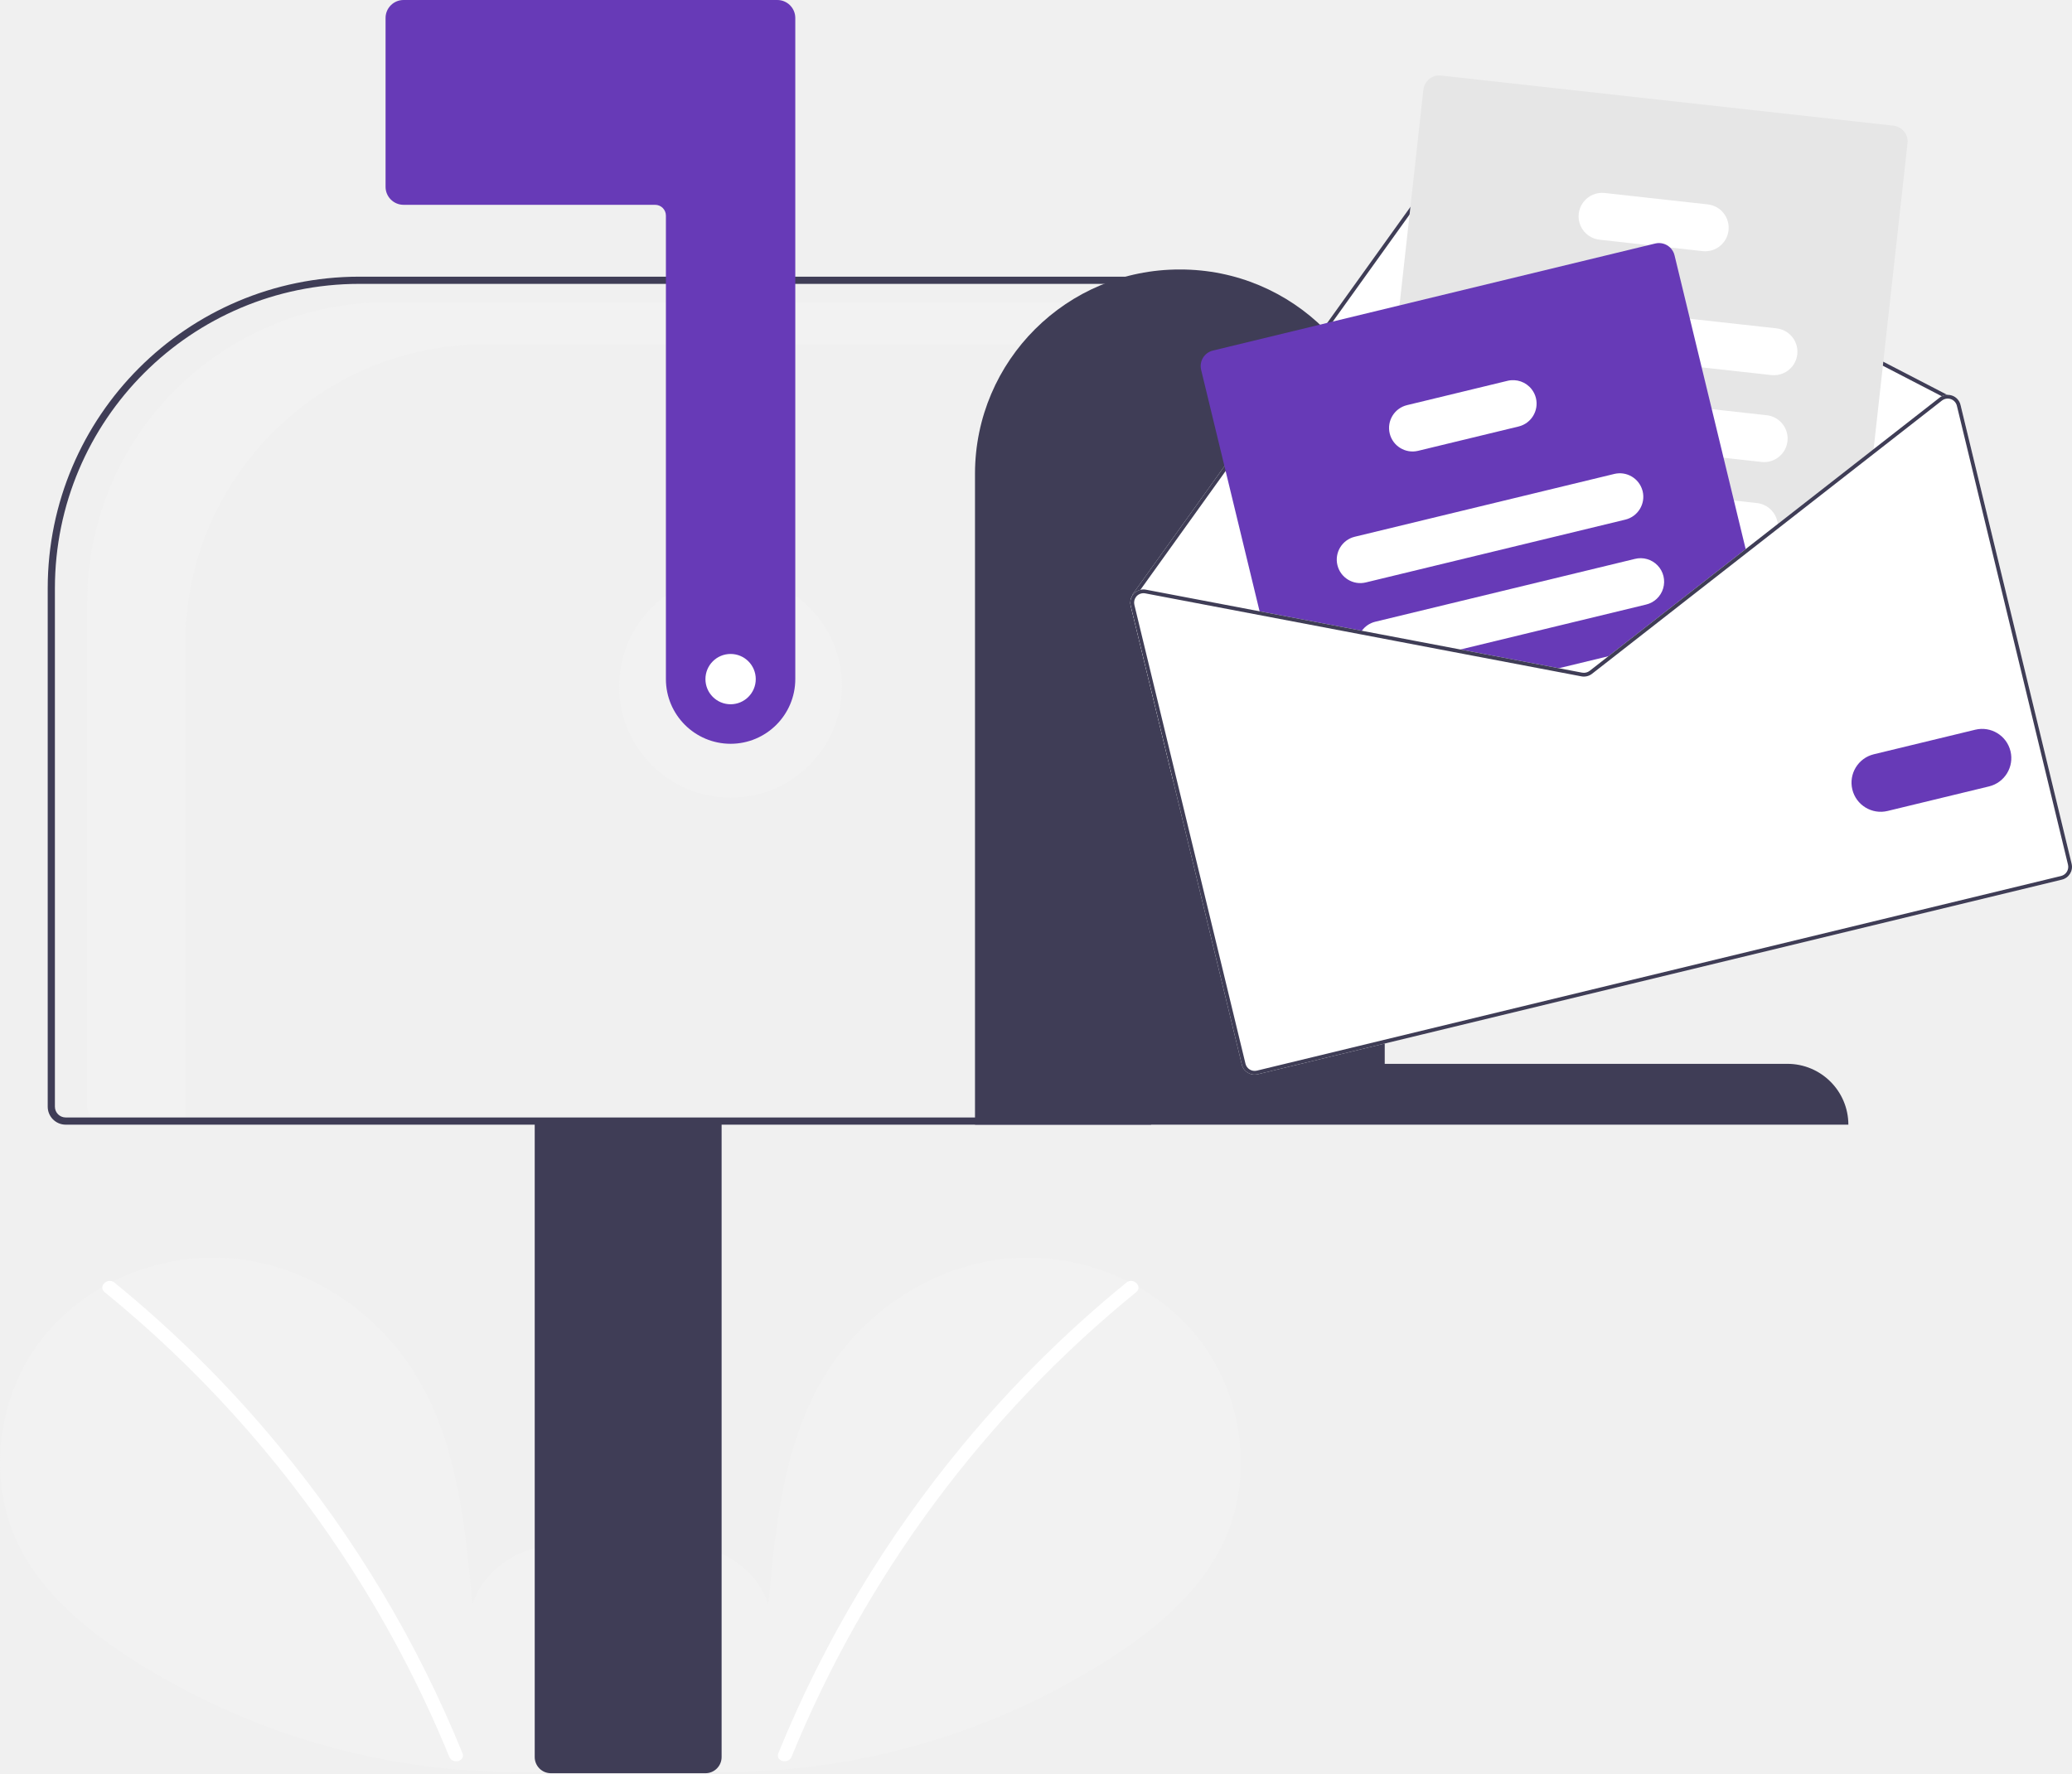
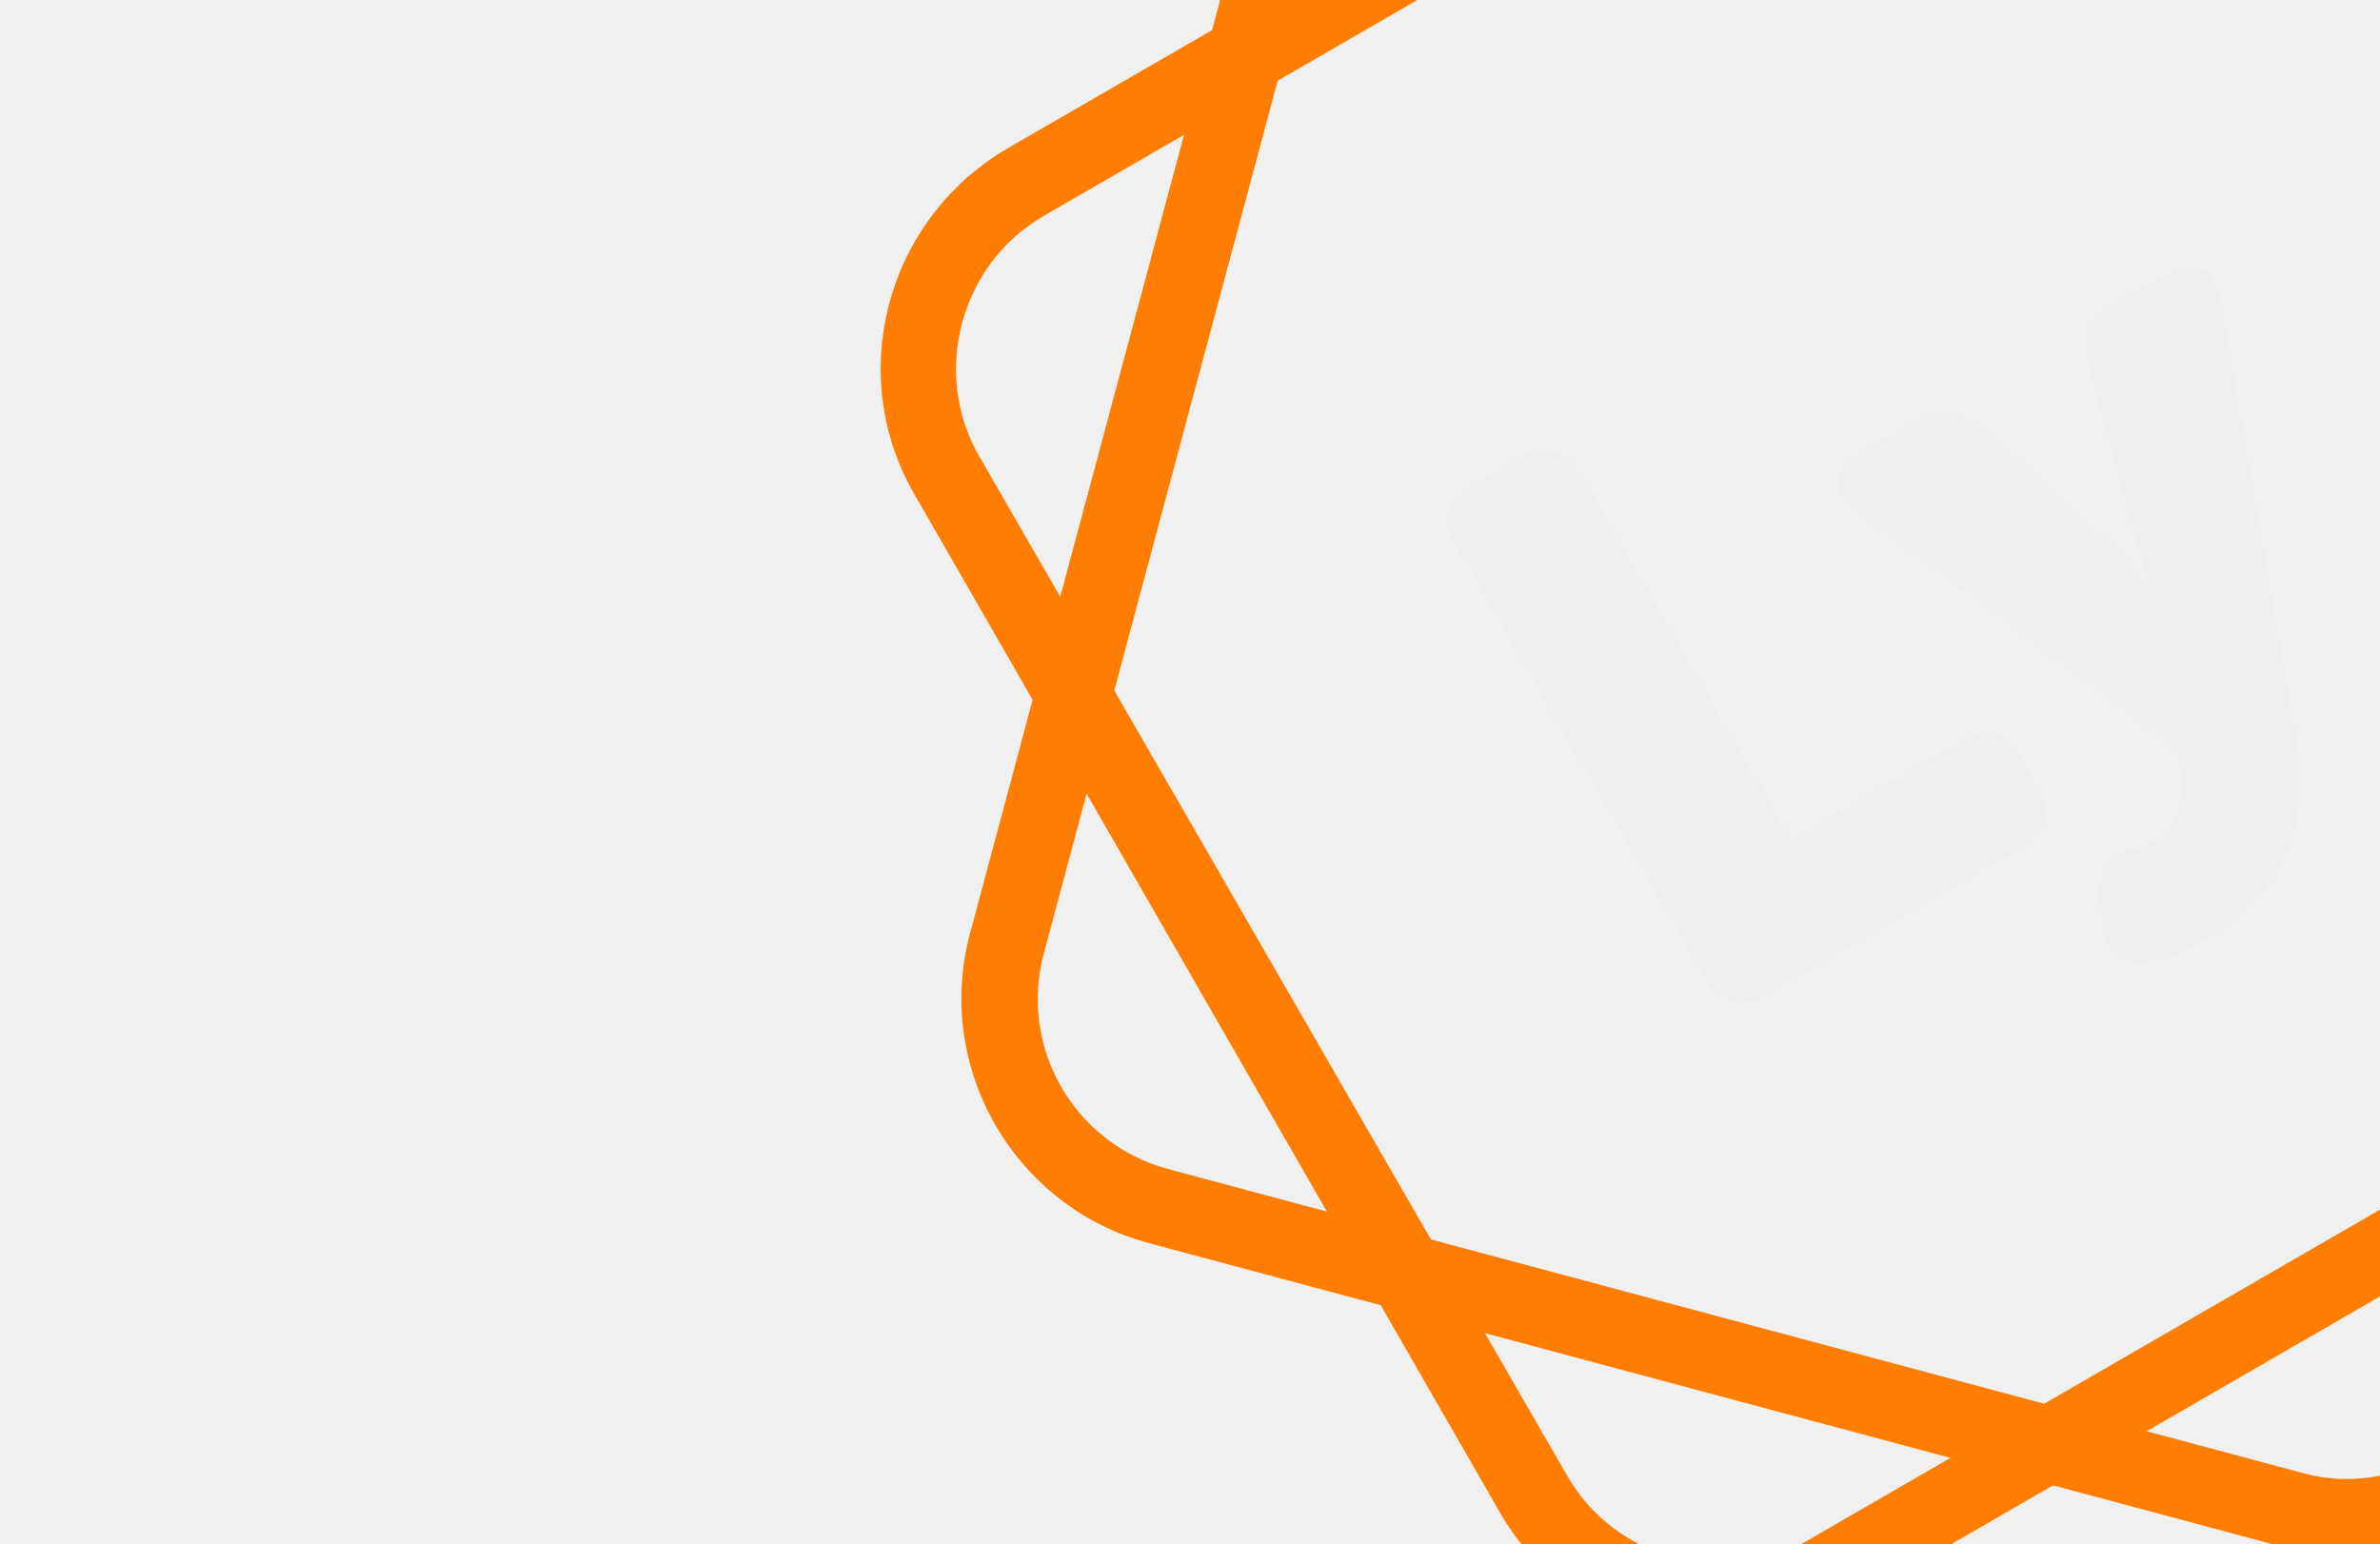
- <svg xmlns="http://www.w3.org/2000/svg" data-name="Layer 1" width="576.499" height="493.5" viewBox="0 0 576.499 493.5">
-   <path d="M481.172,691.6c9.255-7.82,14.876-20.173,13.402-32.2s-10.605-23.082-22.449-25.636-25.345,4.516-28.943,16.085c-1.98-22.306-4.261-45.547-16.12-64.542-10.738-17.2-29.337-29.507-49.494-31.709s-41.38,6.114-53.951,22.024-15.649,39.039-6.845,57.305c6.486,13.456,18.436,23.47,30.956,31.616a199.786,199.786,0,0,0,136.641,29.893" transform="translate(-311.7504 -203.25)" fill="#f2f2f2" />
-   <path d="M343.55,560.174A326.879,326.879,0,0,1,389.104,605.409a327.833,327.833,0,0,1,51.308,85.741c.924,2.264-2.752,3.25-3.666,1.011a324.462,324.462,0,0,0-29.647-56.094,325.7,325.7,0,0,0-66.237-73.205c-1.898-1.546.806-4.221,2.688-2.688Z" transform="translate(-311.7504 -203.25)" fill="#fff" />
-   <path d="M487.565,691.6c-9.255-7.82-14.876-20.173-13.402-32.2s10.605-23.082,22.449-25.636,25.345,4.516,28.943,16.085c1.98-22.306,4.261-45.547,16.12-64.542,10.738-17.2,29.337-29.507,49.494-31.709s41.38,6.114,53.951,22.024,15.649,39.039,6.845,57.305c-6.486,13.456-18.436,23.47-30.956,31.616a199.786,199.786,0,0,1-136.641,29.893" transform="translate(-311.7504 -203.25)" fill="#f2f2f2" />
-   <path d="M625.187,560.174A326.879,326.879,0,0,0,579.633,605.409a327.833,327.833,0,0,0-51.308,85.741c-.924,2.264,2.752,3.25,3.666,1.011a325.987,325.987,0,0,1,95.884-129.299c1.898-1.546-.806-4.221-2.688-2.688Z" transform="translate(-311.7504 -203.25)" fill="#fff" />
-   <circle cx="203.277" cy="191" r="31" fill="#f2f2f2" />
-   <path d="M419.446,287.388H633.027V299.073H446.711a83.418,83.418,0,0,0-83.419,83.418V515.25H339.922a3.895,3.895,0,0,1-3.895-3.895V370.806A83.418,83.418,0,0,1,419.446,287.388Z" transform="translate(-311.7504 -203.25)" fill="#f2f2f2" />
-   <path d="M460.527,692.25V514.75h52v177.5a4.505,4.505,0,0,1-4.5,4.5h-43A4.505,4.505,0,0,1,460.527,692.25Z" transform="translate(-311.7504 -203.25)" fill="#3f3d56" />
-   <path d="M325.027,511.25V366.916A86.764,86.764,0,0,1,411.692,280.25H632.027v236h-302A5.006,5.006,0,0,1,325.027,511.25Zm305-229H411.692a84.761,84.761,0,0,0-84.665,84.666V511.25a3.003,3.003,0,0,0,3,3h300Z" transform="translate(-311.7504 -203.25)" fill="#3f3d56" />
-   <path d="M515.027,410.25a18.02,18.02,0,0,1-18-18v-129a3.003,3.003,0,0,0-3-3h-70a5.006,5.006,0,0,1-5-5v-47a5.006,5.006,0,0,1,5-5h104a5.006,5.006,0,0,1,5,5v184A18.02,18.02,0,0,1,515.027,410.25Z" transform="translate(-311.7504 -203.25)" fill="#673ab7" />
-   <path d="M640.027,278.25h0a56.881,56.881,0,0,1,57,56.761V499.321h112a16.965,16.965,0,0,1,17,16.929h-243V335.011A56.881,56.881,0,0,1,640.027,278.25Z" transform="translate(-311.7504 -203.25)" fill="#3f3d56" />
-   <path d="M626.349,371.817l11.803,48.756L869.033,364.682l-11.803-48.756a3.638,3.638,0,0,0-2.358-2.595,3.594,3.594,0,0,0-1.334-.201L720.079,244.028a3.682,3.682,0,0,0-4.656,1.119l-64.32,89.694L626.855,368.664a.514.514,0,0,0-.089.418A3.642,3.642,0,0,0,626.349,371.817Z" transform="translate(-311.7504 -203.25)" fill="#fff" />
-   <path d="M626.766,369.082a.49.49,0,0,0,.203.316.559.559,0,0,0,.433.086.536.536,0,0,0,.299-.207l.083-.115,1.263-1.766,22.929-31.964,64.301-89.673a2.62,2.62,0,0,1,3.322-.796l132.425,68.567,1.188.617a1.292,1.292,0,0,0,.147.052,1.615,1.615,0,0,1,.271-.026.514.514,0,0,0,.29-.245.524.524,0,0,0-.219-.709l-.164-.087L720.079,244.028a3.682,3.682,0,0,0-4.656,1.119l-64.32,89.694L626.855,368.664A.514.514,0,0,0,626.766,369.082Z" transform="translate(-311.7504 -203.25)" fill="#3f3d56" />
-   <path d="M696.107,374.054l5.139.57,38.143,4.225,25.286,2.799,1.494.166,31.552-24.645,1.209-.944,7.452-5.82,26.514-20.706.159-1.454,9.43-85.114a4.454,4.454,0,0,0-3.929-4.912L712.7,224.278a4.456,4.456,0,0,0-4.912,3.929L701.138,288.244l-3.689,33.286L694.149,351.309l-1.53,13.829-.446,4.006A4.457,4.457,0,0,0,696.107,374.054Z" transform="translate(-311.7504 -203.25)" fill="#e6e6e6" />
-   <path d="M730.692,299.448l54.517,6.038,19.334,2.141a6.54,6.54,0,1,0,1.44-13l-24.047-2.663-49.799-5.522a6.543,6.543,0,0,0-1.444,13.006Z" transform="translate(-311.7504 -203.25)" fill="#fff" />
-   <path d="M727.588,323.564c.141.025.281.05.425.064l63.285,7.011,10.566,1.173a6.542,6.542,0,0,0,1.439-13.005l-15.278-1.69-50.13-5.555-8.436-.935a6.539,6.539,0,0,0-1.87,12.937Z" transform="translate(-311.7504 -203.25)" fill="#fff" />
-   <path d="M720.426,344.948a6.539,6.539,0,0,0,4.88,3.125l25.939,2.873,46.197,5.118.01-.002,1.477.165,7.452-5.82a6.471,6.471,0,0,0,.001-1.33,6.555,6.555,0,0,0-5.787-5.824l-6.417-.713-25.457-2.817-18.317-2.031-23.66-2.622a6.54,6.54,0,0,0-6.319,9.88Z" transform="translate(-311.7504 -203.25)" fill="#fff" />
-   <path d="M756.859,269.97l13.564,1.502,5.991.665,9.05,1.002a6.542,6.542,0,0,0,1.439-13.005l-28.599-3.165a6.541,6.541,0,1,0-1.445,13.001Z" transform="translate(-311.7504 -203.25)" fill="#fff" />
-   <path d="M645.944,306.182l16.537,68.314,27.601,5.248,25.532,4.861,27.394,5.212,8.753,1.666a3.673,3.673,0,0,0,2.94-.712l7.022-5.485,4.446-3.472,31.552-24.645-20.062-82.874a4.403,4.403,0,0,0-1.244-2.159,4.449,4.449,0,0,0-4.125-1.117L649.22,300.813A4.45,4.45,0,0,0,645.944,306.182Z" transform="translate(-311.7504 -203.25)" fill="#673ab7" />
-   <path d="M683.864,360.528a6.546,6.546,0,0,0,7.896,4.818l72.214-17.482a6.55,6.55,0,0,0,4.818-7.896,2.1,2.1,0,0,0-.07-.247,6.539,6.539,0,0,0-7.825-4.571l-72.214,17.482A6.546,6.546,0,0,0,683.864,360.528Z" transform="translate(-311.7504 -203.25)" fill="#fff" />
-   <path d="M690.082,379.744l25.532,4.861L769.699,371.512a6.541,6.541,0,1,0-3.078-12.714l-72.214,17.482a6.494,6.494,0,0,0-3.747,2.511A6.583,6.583,0,0,0,690.082,379.744Z" transform="translate(-311.7504 -203.25)" fill="#fff" />
-   <path d="M743.008,389.817l8.753,1.666a3.673,3.673,0,0,0,2.94-.712l7.022-5.485Z" transform="translate(-311.7504 -203.25)" fill="#fff" />
-   <path d="M698.415,323.897a6.546,6.546,0,0,0,7.896,4.818l27.97-6.771a6.55,6.55,0,0,0,4.818-7.896,6.466,6.466,0,0,0-1.205-2.486,6.545,6.545,0,0,0-6.691-2.332l-27.97,6.771a6.541,6.541,0,0,0-4.818,7.896Z" transform="translate(-311.7504 -203.25)" fill="#fff" />
-   <path d="M715.612,384.604l27.398,5.214,8.75,1.666a3.689,3.689,0,0,0,2.938-.711l7.027-5.486-2.466.597-5.206,4.061a2.636,2.636,0,0,1-2.099.508l-6.479-1.232-27.398-5.214Zm81.838-28.539.267,1.102,1.215-.945Zm-81.838,28.539,27.398,5.214,8.75,1.666a3.689,3.689,0,0,0,2.938-.711l7.027-5.486-2.466.597-5.206,4.061a2.636,2.636,0,0,1-2.099.508l-6.479-1.232-27.398-5.214Zm0,0,27.398,5.214,8.75,1.666a3.689,3.689,0,0,0,2.938-.711l7.027-5.486-2.466.597-5.206,4.061a2.636,2.636,0,0,1-2.099.508l-6.479-1.232-27.398-5.214Zm-89.263-12.787,30.916,127.71a3.667,3.667,0,0,0,4.422,2.698l223.761-54.168a3.666,3.666,0,0,0,2.698-4.422l-30.916-127.71a3.638,3.638,0,0,0-2.358-2.595,3.594,3.594,0,0,0-1.334-.201,3.458,3.458,0,0,0-1.514.398,3.179,3.179,0,0,0-.607.377l-18.364,14.34-26.67,20.833-8.935,6.979.002.008-.008.002-32.766,25.578-5.417,4.239-5.206,4.061a2.636,2.636,0,0,1-2.099.508l-6.479-1.232-27.398-5.214L690.656,378.792,630.595,367.362a3.59,3.59,0,0,0-1.547.033,3.67,3.67,0,0,0-1.788,1.036,4.111,4.111,0,0,0-.493.651A3.642,3.642,0,0,0,626.349,371.817Zm89.263,12.787,27.398,5.214,8.75,1.666a3.689,3.689,0,0,0,2.938-.711l7.027-5.486-2.466.597-5.206,4.061a2.636,2.636,0,0,1-2.099.508l-6.479-1.232-27.398-5.214Zm0,0,27.398,5.214,8.75,1.666a3.689,3.689,0,0,0,2.938-.711l7.027-5.486-2.466.597-5.206,4.061a2.636,2.636,0,0,1-2.099.508l-6.479-1.232-27.398-5.214Zm0,0,27.398,5.214,8.75,1.666a3.689,3.689,0,0,0,2.938-.711l7.027-5.486-2.466.597-5.206,4.061a2.636,2.636,0,0,1-2.099.508l-6.479-1.232-27.398-5.214Z" transform="translate(-311.7504 -203.25)" fill="#fff" />
-   <path d="M715.612,384.604l27.398,5.214,8.75,1.666a3.689,3.689,0,0,0,2.938-.711l7.027-5.486-2.466.597-5.206,4.061a2.636,2.636,0,0,1-2.099.508l-6.479-1.232-27.398-5.214Zm81.838-28.539.267,1.102,1.215-.945Zm-81.838,28.539,27.398,5.214,8.75,1.666a3.689,3.689,0,0,0,2.938-.711l7.027-5.486-2.466.597-5.206,4.061a2.636,2.636,0,0,1-2.099.508l-6.479-1.232-27.398-5.214Zm0,0,27.398,5.214,8.75,1.666a3.689,3.689,0,0,0,2.938-.711l7.027-5.486-2.466.597-5.206,4.061a2.636,2.636,0,0,1-2.099.508l-6.479-1.232-27.398-5.214ZM627.785,369.161l.136.102c.023-.037.062-.071.092-.11a2.643,2.643,0,0,1,2.385-.768l59.686,11.354,25.528,4.865,27.398,5.214,8.75,1.666a3.689,3.689,0,0,0,2.938-.711l7.027-5.486-2.466.597-5.206,4.061a2.636,2.636,0,0,1-2.099.508l-6.479-1.232-27.398-5.214L690.656,378.792,630.595,367.362a3.59,3.59,0,0,0-1.547.033Zm-1.436,2.657,30.916,127.71a3.667,3.667,0,0,0,4.422,2.698l223.761-54.168a3.666,3.666,0,0,0,2.698-4.422l-30.916-127.71a3.638,3.638,0,0,0-2.358-2.595,3.594,3.594,0,0,0-1.334-.201,3.458,3.458,0,0,0-1.514.398,3.179,3.179,0,0,0-.607.377l-18.364,14.34-26.67,20.833-8.935,6.979.002.008-.008.002-32.766,25.578-5.417,4.239-5.206,4.061a2.636,2.636,0,0,1-2.099.508l-6.479-1.232-27.398-5.214L690.656,378.792,630.595,367.362a3.59,3.59,0,0,0-1.547.033,3.67,3.67,0,0,0-1.788,1.036,4.111,4.111,0,0,0-.493.651A3.642,3.642,0,0,0,626.349,371.817Zm1.02-.247a2.598,2.598,0,0,1,.462-2.191.341.341,0,0,1,.091-.117c.023-.037.062-.071.092-.11a2.643,2.643,0,0,1,2.385-.768l59.686,11.354,25.528,4.865,27.398,5.214,8.75,1.666a3.689,3.689,0,0,0,2.938-.711l7.027-5.486,4.444-3.472,31.547-24.648,1.215-.945,7.447-5.817,26.518-20.709,19.171-14.972a2.604,2.604,0,0,1,.987-.477,1.997,1.997,0,0,1,.305-.05,1.615,1.615,0,0,1,.271-.026,2.679,2.679,0,0,1,.901.147,2.625,2.625,0,0,1,1.686,1.853l30.916,127.71a2.62,2.62,0,0,1-1.931,3.165L661.442,501.214a2.618,2.618,0,0,1-3.158-1.933Zm88.244,13.034,27.398,5.214,8.75,1.666a3.689,3.689,0,0,0,2.938-.711l7.027-5.486-2.466.597-5.206,4.061a2.636,2.636,0,0,1-2.099.508l-6.479-1.232-27.398-5.214Zm0,0,27.398,5.214,8.75,1.666a3.689,3.689,0,0,0,2.938-.711l7.027-5.486-2.466.597-5.206,4.061a2.636,2.636,0,0,1-2.099.508l-6.479-1.232-27.398-5.214Zm0,0,27.398,5.214,8.75,1.666a3.689,3.689,0,0,0,2.938-.711l7.027-5.486-2.466.597-5.206,4.061a2.636,2.636,0,0,1-2.099.508l-6.479-1.232-27.398-5.214Z" transform="translate(-311.7504 -203.25)" fill="#3f3d56" />
-   <path d="M827.129,422.967a8.128,8.128,0,0,1,5.981-9.801l28.242-6.837a8.119,8.119,0,0,1,3.821,15.782l-28.242,6.837A8.128,8.128,0,0,1,827.129,422.967Z" transform="translate(-311.7504 -203.25)" fill="#673ab7" />
-   <circle cx="203.277" cy="189" r="7" fill="#fff" />
+ <svg xmlns="http://www.w3.org/2000/svg" width="1554" height="1008" version="1.1">
+   <path d="m681.37 141.06c-54.346 31.412-73.382 102.46-42.023 156.83l384.14 666.11c31.359 54.376 102.33 73.393 156.68 41.981l665.73-384.8c54.35-31.412 73.39-102.46 42.03-156.83l-384.15-666.11c-31.35-54.376-102.33-73.394-156.67-41.982zm1189 522.61-665.73 384.8c-78.121 45.15-179.9 17.88-224.97-60.282l-382.8-665.75c-45.078-78.166-18.14-178.7 60.341-225.19l664.03-383.81c78.121-45.155 178.55-18.243 224.97 60.281l384.14 666.11c45.08 78.166 18.14 178.7-59.98 223.85z" fill="#ff7d00" />
+   <path d="m934.89-188.97c-26.813 14.366-46.408 39.286-54.309 68.775l-198.98 742.6c-16.522 61.66 19.736 124.53 81.336 141.04l741.88 198.78c58.92 15.788 125.15-22.495 140.96-81.475l198.98-742.6c16.52-61.66-19.74-124.53-81.34-141.04l-741.88-198.78c-29.461-7.894-60.815-3.365-86.649 12.699zm682.04 1182.7c-37.36 21.596-82.2 28.257-125.05 16.775l-741.88-198.79c-87.043-23.323-140.32-113.74-116.62-202.21l198.98-742.6c22.628-84.448 116.39-139.78 202.1-116.81l741.88 198.78c87.04 23.323 138.98 113.38 116.61 202.21l-198.98 742.6c-11.49 42.894-39.67 78.442-77.04 100.04z" fill="#ff7d00" />
+   <path d="m950.77 356.91c-9.8-16.993-6.208-30.397 10.775-40.213l30.569-17.67c16.983-9.816 30.374-6.228 40.174 10.765l137.19 237.9 110.39-63.806c16.983-9.816 30.374-6.228 40.174 10.765l10.779 18.692c9.8 16.992 6.208 30.397-10.775 40.213l-166.43 96.199c-16.983 9.816-30.374 6.228-40.173-10.765z" fill="#eee" />
+   <path d="m1390 555.06c4.736-1.604 9.109-1.868 15.909-5.795 15.28-8.834 20.31-27.6 17.92-45.48l-2.12-13.499-208.22-154.92c-17.932-13.425-17.639-30.587 2.381-41.026l35.664-20.614c15.285-8.835 29.035-6.587 41.97 4.062l80.809 73.373c11.595 10.291 30.051 32.476 30.051 32.476l0.36-1.341s-8.985-25.394-13.428-40.951l-28.162-103.8c-4.084-16.898 0.847-29.943 16.132-38.778l33.968-19.632c18.68-10.798 34.03-3.812 37.04 17.107l49.24 287.6c11.34 64.815-20.34 108.05-59.4 130.62-11.89 6.871-26.1 11.685-36.55 13.194-18.224 3.737-29.46-7.894-31.845-25.773l-1.047-17.521c0.652-18.502 8.523-26.45 19.333-29.3z" fill="#eee" />
</svg>
